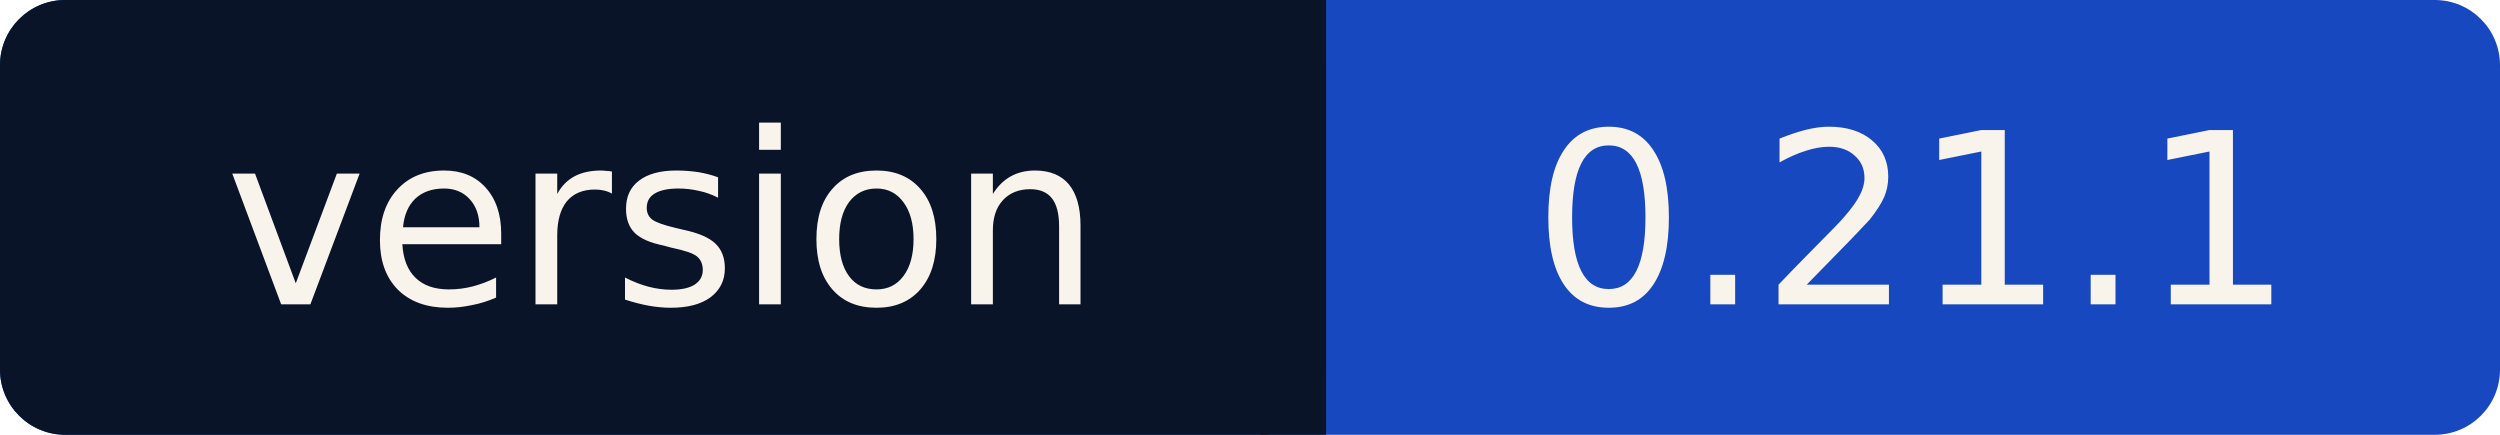
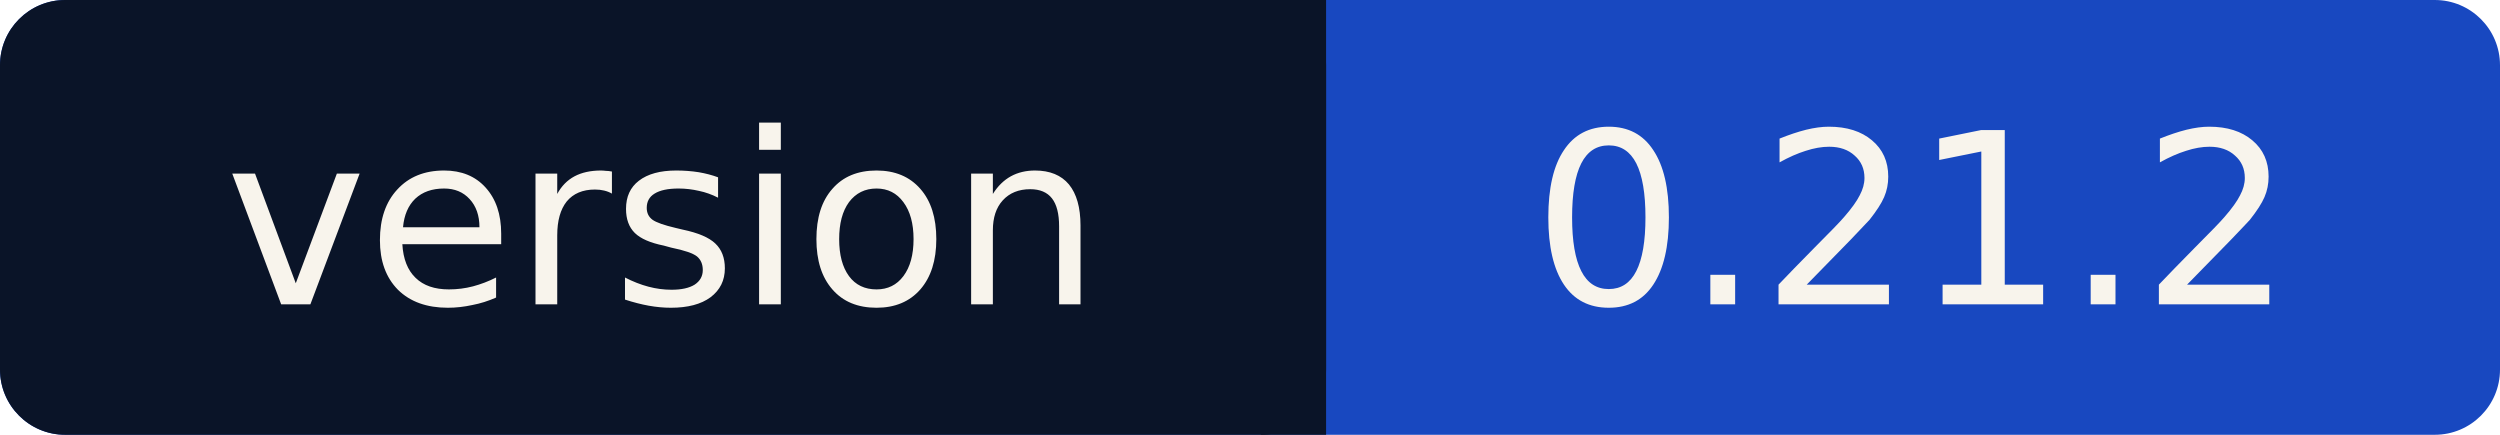
- <svg xmlns="http://www.w3.org/2000/svg" width="115" height="20" role="img" aria-label="version: 0.21.1">
+ <svg xmlns="http://www.w3.org/2000/svg" width="115" height="20" role="img" aria-label="version: 0.21.2">
  <rect width="115" height="20" rx="3" fill="#1848c0" />
  <rect width="61" height="20" rx="3" fill="#0a1428" />
  <rect x="58" width="3" height="20" fill="#0a1428" />
  <g font-family="Verdana,DejaVu Sans,sans-serif" font-size="11" text-anchor="middle">
    <text x="30.5" y="14" fill="#f8f4ec">version</text>
-     <text x="88.0" y="14" fill="#f8f4ec">0.21.1</text>
+     <text x="88.0" y="14" fill="#f8f4ec">0.21.2</text>
  </g>
</svg>
